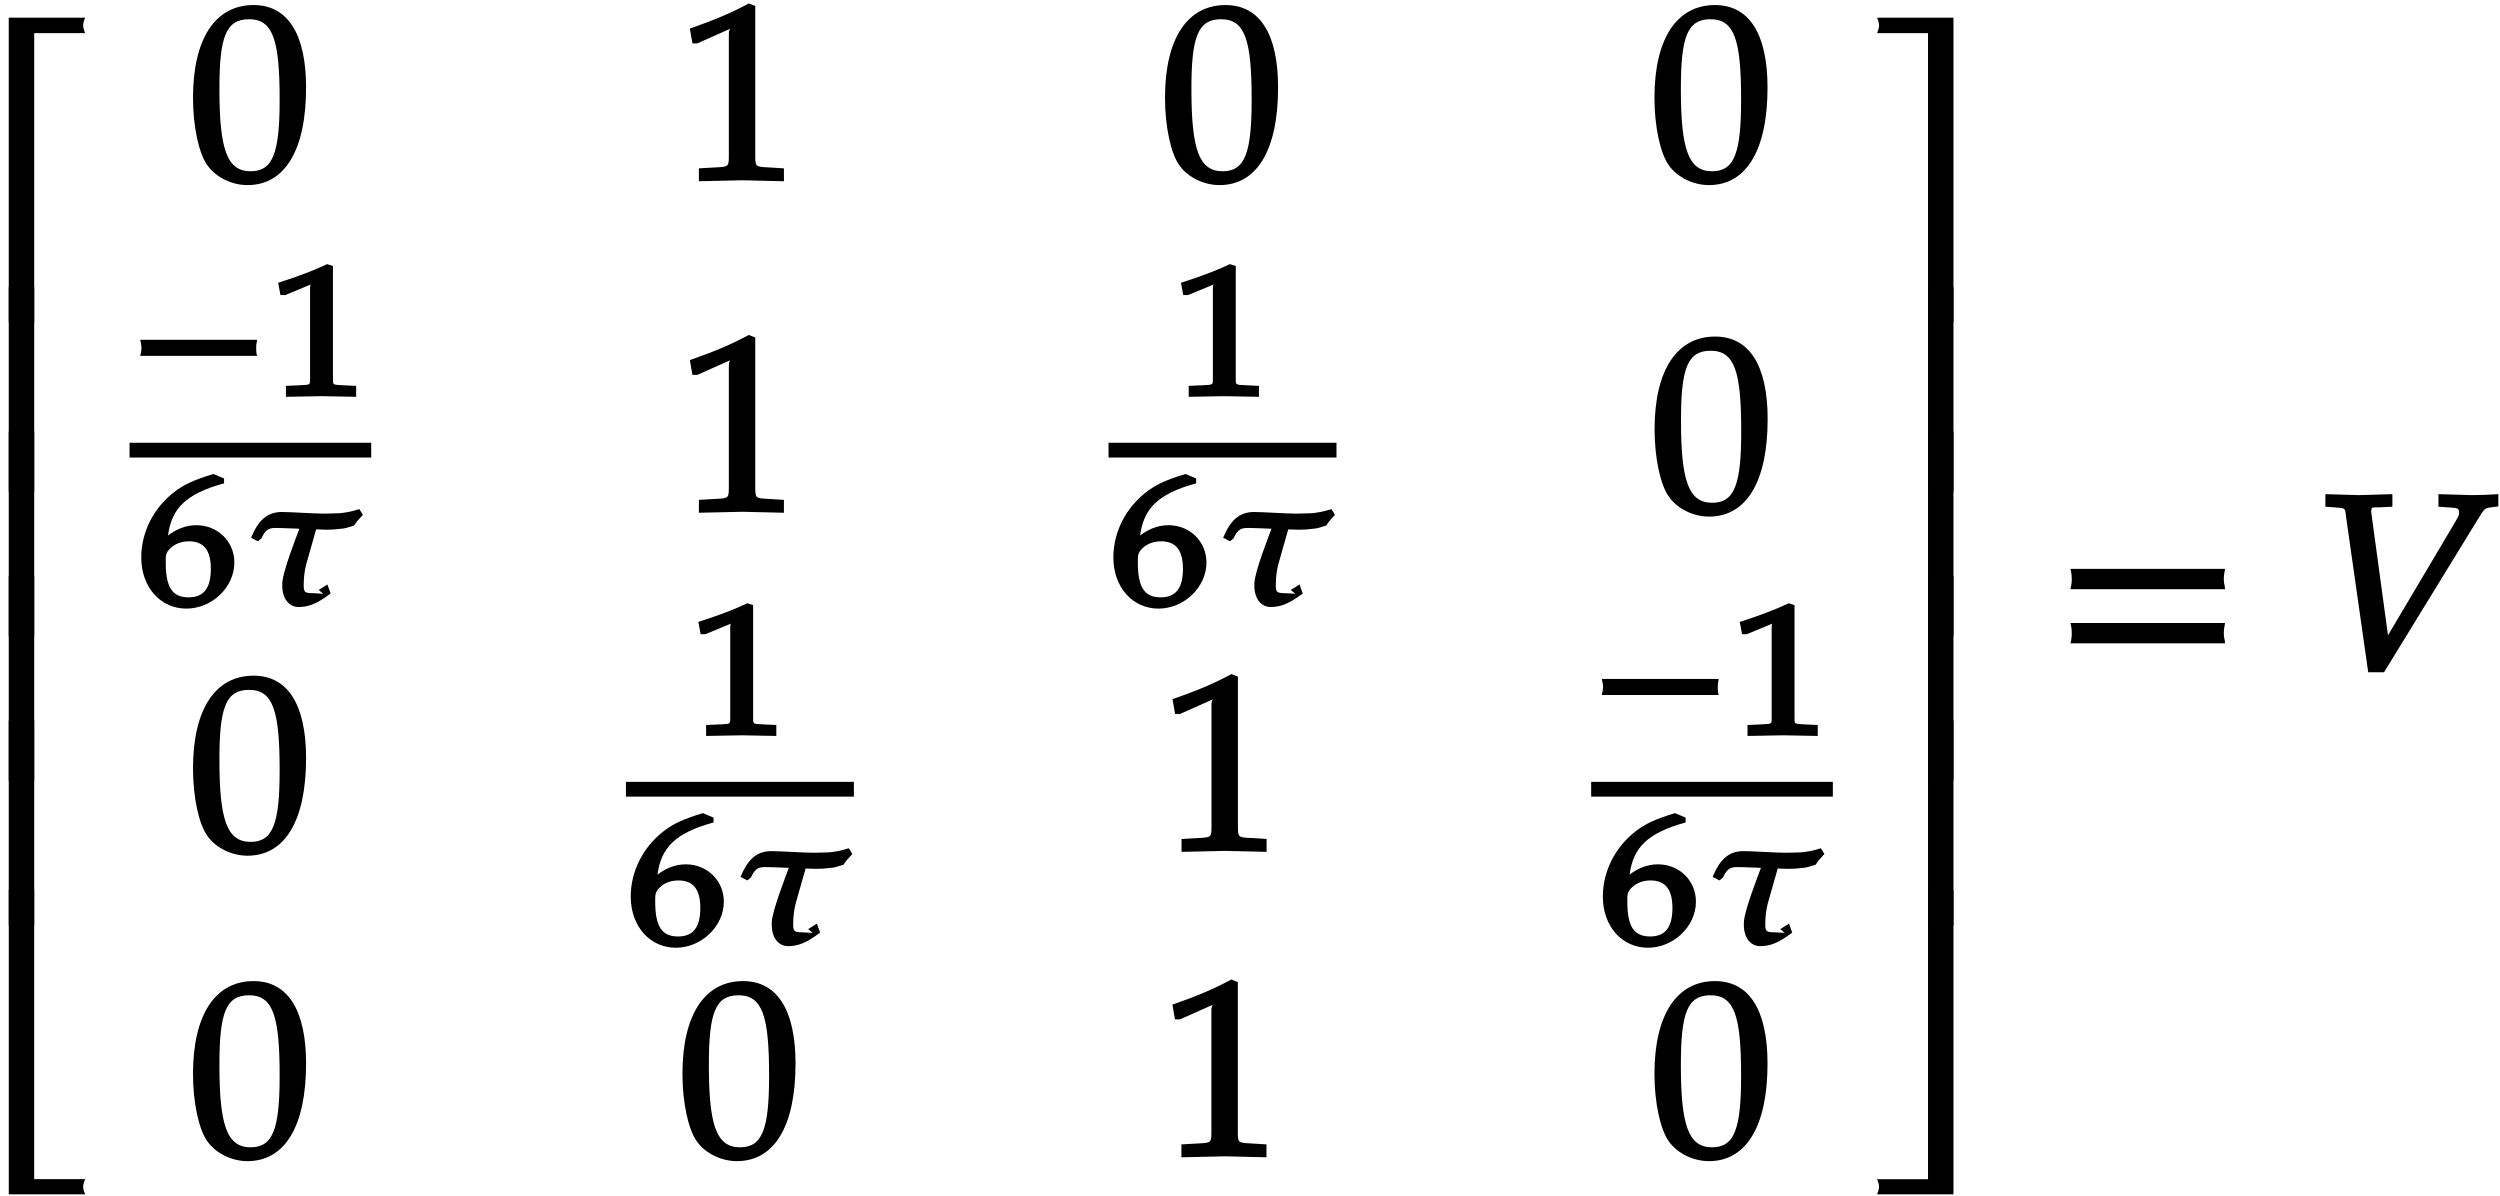
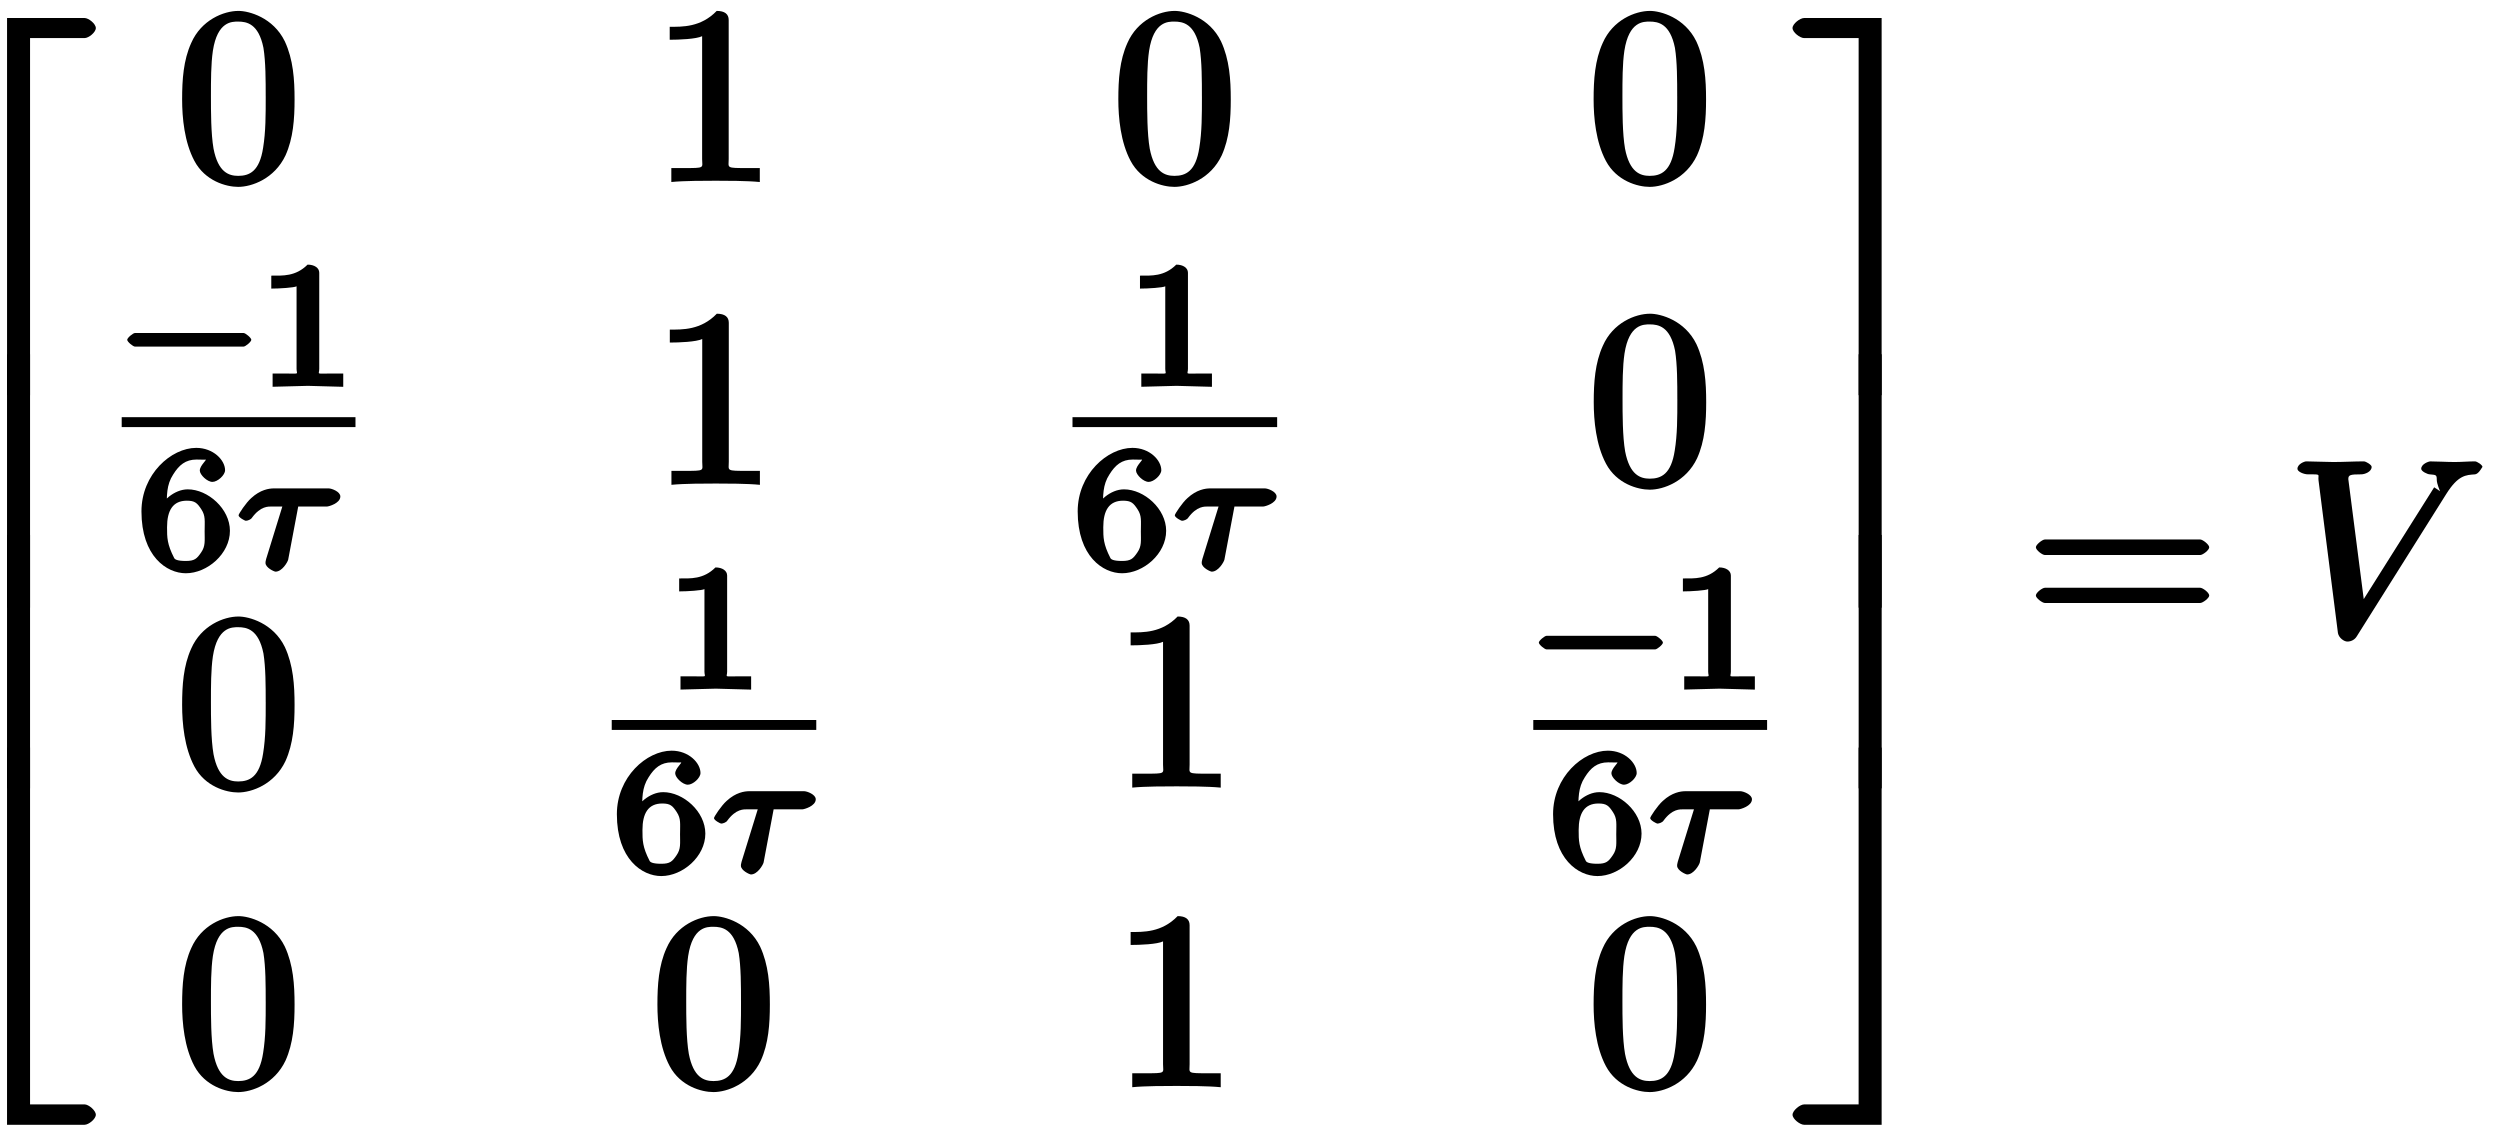
- <svg xmlns="http://www.w3.org/2000/svg" xmlns:xlink="http://www.w3.org/1999/xlink" width="161px" height="77px" viewBox="0 0 121 58">
+ <svg xmlns="http://www.w3.org/2000/svg" xmlns:xlink="http://www.w3.org/1999/xlink" width="160" height="73px" viewBox="0 0 120 55">
  <defs>
    <symbol overflow="visible" id="a">
-       <path d="M5.078-14.781H1.562V0h1.235v-14.031h2.469c-.079-.203-.094-.281-.094-.375 0-.078.016-.172.094-.375zm0 0" />
+       <path d="M7.922-17.703c0-.203-.344-.485-.547-.485H3.641V0H4.75v-17.219h2.625c.203 0 .547-.281.547-.484zm0 0" />
    </symbol>
    <symbol overflow="visible" id="b">
-       <path d="M2.672-9.938h-1.11V0h1.235v-9.938zm0 0" />
+       <path d="M4.75-.125v-12.094H3.64V0h1.11zm0 0" />
    </symbol>
    <symbol overflow="visible" id="c">
-       <path d="M5.219-.125a.648.648 0 01-.047-.25c0-.078.016-.156.094-.36h-2.47V-14.78H1.564V0h3.703zm0 0" />
+       <path d="M7.922-.484c0-.204-.344-.5-.547-.5H4.75v-17.203H3.64V0h3.735c.203 0 .547-.281.547-.484zm0 0" />
    </symbol>
    <symbol overflow="visible" id="d">
-       <path d="M5.688-4.5c0-2.625-.907-4-2.547-4C1.297-8.5.203-6.89.203-4c0 1.39.281 2.703.703 3.281.422.594 1.203.953 1.938.953 1.812 0 2.844-1.687 2.844-4.734zm-1.282.594C4.406-1.36 4.094-.437 3-.437c-1.156 0-1.516-1.079-1.516-4 0-2.516.313-3.375 1.438-3.375 1.172 0 1.484 1.03 1.484 3.906zm0 0" />
+       <path d="M5.688-3.953c0-.953-.063-1.922-.47-2.797-.562-1.156-1.734-1.469-2.234-1.469-.718 0-1.796.438-2.28 1.547-.376.828-.438 1.766-.438 2.719 0 .89.109 2.062.593 2.969.516.968 1.532 1.25 2.11 1.25.656 0 1.75-.391 2.281-1.516.375-.828.438-1.766.438-2.703zm-1.391-.14c0 .89 0 1.702-.125 2.468C4-.485 3.516-.265 2.969-.265 2.516-.266 2-.438 1.78-1.579c-.125-.719-.125-1.813-.125-2.516 0-.765 0-1.562.094-2.203.219-1.422.922-1.406 1.219-1.406.406 0 .984.094 1.219 1.266.109.671.109 1.578.109 2.343zm0 0" />
    </symbol>
    <symbol overflow="visible" id="e">
-       <path d="M5.125-.094v-.484l-.75-.047c-.656-.031-.64-.031-.64-.656v-7.172l-.313-.125c-.875.469-1.61.781-2.86 1.219l.125.718h.235l1.547-.687.031-.016c.063 0-.047-.015-.047.266v5.797c0 .625.016.625-.64.656L1-.578v.625L3.125 0l2 .047zm0 0" />
+       <path d="M5.203-.125v-.516h-.578c-1.078 0-.922 0-.922-.437v-6.703c0-.282-.187-.438-.578-.438-.766.797-1.672.766-2.266.766v.625c.438 0 1.282-.031 1.563-.172v5.922c0 .437.172.437-.906.437H.937v.672C1.547-.03 2.595-.03 3.079-.03c.469 0 1.516 0 2.125.062zm0 0" />
    </symbol>
    <symbol overflow="visible" id="j">
-       <path d="M4.656-.125v-14.656H.953c.078.203.094.297.094.375 0 .094-.016.172-.094.375h2.469V0h1.234zm0 0" />
+       <path d="M4.328-.125v-18.063H.594c-.203 0-.563.282-.563.485s.36.484.563.484h2.625V0h1.11zm0 0" />
    </symbol>
    <symbol overflow="visible" id="k">
-       <path d="M4.656-.125v-9.813H3.422V0h1.234zm0 0" />
+       <path d="M4.14-12.219H3.22V0h1.11v-12.219zm0 0" />
    </symbol>
    <symbol overflow="visible" id="l">
-       <path d="M4.656-.125v-14.656H3.422V-.734H.953c.078.203.094.28.094.359 0 .094-.016.172-.094.375h3.703zm0 0" />
+       <path d="M4.328-.125v-18.063h-1.11V-.983H.595c-.203 0-.563.296-.563.5 0 .203.36.484.563.484h3.734zm0 0" />
    </symbol>
    <symbol overflow="visible" id="m">
-       <path d="M8.266-4.078a1.419 1.419 0 01-.047-.36c0-.109.015-.234.062-.484h-7.5c.063.25.063.375.063.484 0 .125 0 .235-.063.5h7.5zm0 2.625a1.332 1.332 0 01-.047-.36c0-.109.015-.234.062-.484h-7.5c.063.25.063.375.063.485 0 .125 0 .25-.063.5h7.5zm0 0" />
+       <path d="M8.828-4.281c0-.125-.312-.375-.437-.375H.906c-.125 0-.437.25-.437.375 0 .14.312.375.437.375h7.485c.125 0 .437-.235.437-.375zm0 2.328c0-.14-.312-.375-.437-.375H.906c-.125 0-.437.234-.437.375 0 .125.312.36.437.36h7.485c.125 0 .437-.235.437-.36zm0 0" />
    </symbol>
    <symbol overflow="visible" id="n">
-       <path d="M9.14-8.063v-.484c-.515.031-.89.047-1.28.047l-1.626-.047v.61l.454.03c.453.032.546.016.546.25 0 .126-.015.157-.156.407L3.594-1.375l.25.094-.86-6.313c-.046-.36.047-.312.375-.312L4-7.938v-.609L2.375-8.5.75-8.547v.61l.438.03c.53.048.515 0 .562.438L2.828.094h.766l4.562-7.438c.297-.468.297-.531.64-.562l.345-.047zm0 0" />
+       <path d="M9.39-8.156c0-.094-.265-.266-.359-.266-.312 0-.656.031-.969.031-.406 0-.812-.03-1.187-.03-.078 0-.438.124-.438.358 0 .126.313.266.407.266.312.031.343.016.343.266 0 .187.157.547.157.547l-.282-.188-3.671 5.828.343.094-.812-6.313c0-.203.078-.234.625-.234.172 0 .5-.125.5-.36 0-.109-.297-.265-.36-.265-.484 0-1 .031-1.484.031-.219 0-.453-.015-.656-.015-.219 0-.453-.016-.656-.016-.079 0-.422.125-.422.36 0 .14.312.265.5.265.672 0 .484-.016.515.281L2.422-.14c.047.235.297.407.453.407.188 0 .36-.094.453-.25l4.313-6.86c.578-.922.953-.922 1.39-.953.156-.016.297-.266.297-.266zm0 0" />
    </symbol>
    <symbol overflow="visible" id="f">
-       <path d="M6.156-2.078c-.015-.094-.015-.172-.015-.266 0-.094 0-.172.046-.39H.516c.046.218.062.296.062.39 0 .094-.015.172-.062.39h5.671zm0 0" />
+       <path d="M6.25-2.25c0-.094-.281-.328-.375-.328H.641c-.094 0-.375.234-.375.328s.28.328.375.328h5.234c.094 0 .375-.234.375-.328zm0 0" />
    </symbol>
    <symbol overflow="visible" id="g">
-       <path d="M4.266-.11V-.5l-.657-.031c-.515-.031-.468.015-.468-.453v-5.329l-.282-.093c-.625.297-1.312.562-2.375.906l.11.594h.234l1.25-.516.031-.016c.047 0-.078-.046-.078.172v4.282c0 .468.047.421-.469.453L.86-.5v.531L2.594 0l1.672.031zm0 0" />
+       <path d="M4.172-.156v-.469H3.64c-.829 0-.625.063-.625-.219v-4.64c0-.235-.235-.391-.563-.391-.578.578-1.203.531-1.75.531v.625c.406 0 1.11-.047 1.219-.11v3.985c0 .281.203.219-.625.219H.766v.64L2.469-.03l1.703.047zm0 0" />
    </symbol>
    <symbol overflow="visible" id="h">
-       <path d="M4.75-2.063c0-1.03-.813-1.812-1.844-1.812-.562 0-1.031.234-1.375.5.172-1.281.828-2.016 2.719-2.531v-.235l-.516-.218c-.921.28-1.421.5-1.921.89C.828-4.703.234-3.53.234-2.312.234-.86 1.172.171 2.422.171 3.656.172 4.75-.86 4.75-2.063zm-1.14.297c0 .922-.329 1.391-1.079 1.391-.812 0-1.11-.516-1.11-1.703 0-.313 0-.375.095-.531.218-.297.578-.485 1.03-.485.735 0 1.063.453 1.063 1.328zm0 0" />
+       <path d="M4.516-1.875c0-1.063-1.063-2-2.032-2-.671 0-1.25.594-1.437.984h.422c0-.687-.016-1.203.312-1.703.282-.453.594-.718 1.125-.718.25 0 .438.015.422 0 .125-.016-.265.28-.265.53 0 .204.359.548.609.548s.61-.329.61-.563c0-.484-.563-1.078-1.391-1.078C1.687-5.875.25-4.609.25-2.812.25-.642 1.469.171 2.39.171c1.032 0 2.126-.938 2.126-2.047zm-1.22 0c0 .484.048.734-.171 1.047-.203.297-.313.406-.734.406-.422 0-.532-.078-.563-.14-.344-.672-.344-.985-.344-1.485 0-.812.282-1.281.954-1.281.39 0 .5.11.703.422.203.312.156.547.156 1.031zm0 0" />
    </symbol>
    <symbol overflow="visible" id="i">
-       <path d="M5.922-4.484l-.11-.172c-.328.11-.765.203-1.078.203-.125 0-.359.016-.609.016-.531 0-1.64-.079-2.063-.079-.734 0-1.156.422-1.5 1.25l.329.172.171-.14c.282-.61.516-.5 1.063-.5l.781.03c-.14.376-.797 2.048-.828 2.626-.047.922.469 1.172.766 1.172.5 0 .89-.14 1.578-.656L4.266-1l-.422.266.219.187s-.375-.031-.532-.031c-.469 0-.422-.125-.406-.672.016-.234.047-.469.11-.719l.484-1.703.515.016c.235 0 .47-.016.688-.047.172 0 .39-.078.64-.156.125-.204.157-.22.422-.516zm0 0" />
+       <path d="M5.078-3.531c0-.235-.422-.39-.562-.39H1.875c-.234 0-.656.062-1.094.468-.25.219-.61.765-.61.828 0 .11.313.266.345.266.093 0 .25-.063.296-.141.422-.578.797-.547.985-.547h.484L1.5-.516c-.031.125-.031.141-.031.188 0 .234.422.422.484.422.313 0 .578-.453.61-.578l.484-2.563h1.39c.079 0 .641-.156.641-.484zm0 0" />
    </symbol>
  </defs>
-   <use xlink:href="#a" x="-1.274" y="15.637" />
-   <use xlink:href="#b" x="-1.274" y="23.851" />
-   <use xlink:href="#b" x="-1.274" y="30.864" />
-   <use xlink:href="#b" x="-1.274" y="37.878" />
-   <use xlink:href="#b" x="-1.274" y="44.891" />
-   <use xlink:href="#c" x="-1.274" y="57.935" />
-   <use xlink:href="#d" x="9.023" y="8.745" />
-   <use xlink:href="#e" x="32.766" y="8.745" />
-   <use xlink:href="#d" x="56.174" y="8.745" />
-   <use xlink:href="#d" x="79.917" y="8.745" />
-   <use xlink:href="#f" x="6.15" y="19.218" />
-   <use xlink:href="#g" x="12.874" y="19.218" />
-   <path d="M6.148 21.836h11.723" fill="none" stroke-width=".717" stroke="#000" stroke-miterlimit="10" />
-   <use xlink:href="#h" x="6.482" y="29.352" />
-   <use xlink:href="#i" x="11.48" y="29.352" />
-   <use xlink:href="#e" x="32.766" y="24.826" />
-   <use xlink:href="#g" x="56.668" y="19.218" />
-   <path d="M53.637 21.836h11.058" fill="none" stroke-width=".717" stroke="#000" stroke-miterlimit="10" />
-   <use xlink:href="#h" x="53.638" y="29.352" />
-   <use xlink:href="#i" x="58.636" y="29.352" />
-   <use xlink:href="#d" x="79.923" y="24.826" />
-   <use xlink:href="#d" x="9.023" y="41.276" />
-   <use xlink:href="#g" x="33.256" y="35.669" />
-   <path d="M30.227 38.285h11.058" fill="none" stroke-width=".717" stroke="#000" stroke-miterlimit="10" />
-   <use xlink:href="#h" x="30.226" y="45.803" />
-   <use xlink:href="#i" x="35.224" y="45.803" />
-   <use xlink:href="#e" x="56.179" y="41.276" />
-   <use xlink:href="#f" x="77.05" y="35.669" />
-   <use xlink:href="#g" x="83.774" y="35.669" />
-   <path d="M77.05 38.285h11.723" fill="none" stroke-width=".717" stroke="#000" stroke-miterlimit="10" />
-   <use xlink:href="#h" x="77.382" y="45.803" />
-   <use xlink:href="#i" x="82.38" y="45.803" />
-   <use xlink:href="#d" x="9.023" y="56.092" />
-   <use xlink:href="#d" x="32.766" y="56.092" />
-   <use xlink:href="#e" x="56.174" y="56.092" />
-   <use xlink:href="#d" x="79.917" y="56.092" />
-   <use xlink:href="#j" x="89.968" y="15.637" />
-   <use xlink:href="#k" x="89.968" y="23.85" />
+   <use xlink:href="#a" x="-3.575" y="19.056" />
+   <use xlink:href="#b" x="-3.575" y="29.301" />
+   <use xlink:href="#b" x="-3.575" y="38.014" />
+   <use xlink:href="#c" x="-3.575" y="54.236" />
+   <use xlink:href="#d" x="8.242" y="8.745" />
+   <use xlink:href="#e" x="31.16" y="8.745" />
+   <use xlink:href="#d" x="53.385" y="8.745" />
+   <use xlink:href="#d" x="76.303" y="8.745" />
+   <use xlink:href="#f" x="5.594" y="18.635" />
+   <use xlink:href="#g" x="12.105" y="18.635" />
+   <path d="M5.594 20.355h11.273" fill="none" stroke-width=".478" stroke="#000" stroke-miterlimit="10" />
+   <use xlink:href="#h" x="6.297" y="27.471" />
+   <use xlink:href="#i" x="11.059" y="27.471" />
+   <use xlink:href="#e" x="31.165" y="23.346" />
+   <use xlink:href="#g" x="53.993" y="18.635" />
+   <path d="M51.441 20.355h9.868" fill="none" stroke-width=".478" stroke="#000" stroke-miterlimit="10" />
+   <use xlink:href="#h" x="51.441" y="27.471" />
+   <use xlink:href="#i" x="56.203" y="27.471" />
+   <use xlink:href="#d" x="76.309" y="23.346" />
+   <use xlink:href="#d" x="8.242" y="37.947" />
+   <use xlink:href="#g" x="31.773" y="33.236" />
+   <path d="M29.223 34.957h9.863" fill="none" stroke-width=".478" stroke="#000" stroke-miterlimit="10" />
+   <use xlink:href="#h" x="29.221" y="42.072" />
+   <use xlink:href="#i" x="33.983" y="42.072" />
+   <use xlink:href="#e" x="53.385" y="37.947" />
+   <use xlink:href="#f" x="73.661" y="33.236" />
+   <use xlink:href="#g" x="80.172" y="33.236" />
+   <path d="M73.66 34.957h11.274" fill="none" stroke-width=".478" stroke="#000" stroke-miterlimit="10" />
+   <use xlink:href="#h" x="74.364" y="42.072" />
+   <use xlink:href="#i" x="79.126" y="42.072" />
+   <use xlink:href="#d" x="8.242" y="52.393" />
+   <use xlink:href="#d" x="31.16" y="52.393" />
+   <use xlink:href="#e" x="53.385" y="52.393" />
+   <use xlink:href="#d" x="76.303" y="52.393" />
  <g>
-     <use xlink:href="#k" x="89.968" y="30.864" />
+     <use xlink:href="#j" x="86.129" y="19.056" />
  </g>
  <g>
-     <use xlink:href="#k" x="89.968" y="37.878" />
+     <use xlink:href="#k" x="86.129" y="29.301" />
  </g>
  <g>
-     <use xlink:href="#k" x="89.968" y="44.891" />
+     <use xlink:href="#k" x="86.129" y="38.014" />
  </g>
  <g>
-     <use xlink:href="#l" x="89.968" y="57.935" />
+     <use xlink:href="#l" x="86.129" y="54.236" />
  </g>
  <g>
-     <use xlink:href="#m" x="99.518" y="32.518" />
+     <use xlink:href="#m" x="97.425" y="30.669" />
  </g>
  <g>
-     <use xlink:href="#n" x="111.916" y="32.518" />
+     <use xlink:href="#n" x="110.038" y="30.669" />
  </g>
</svg>
